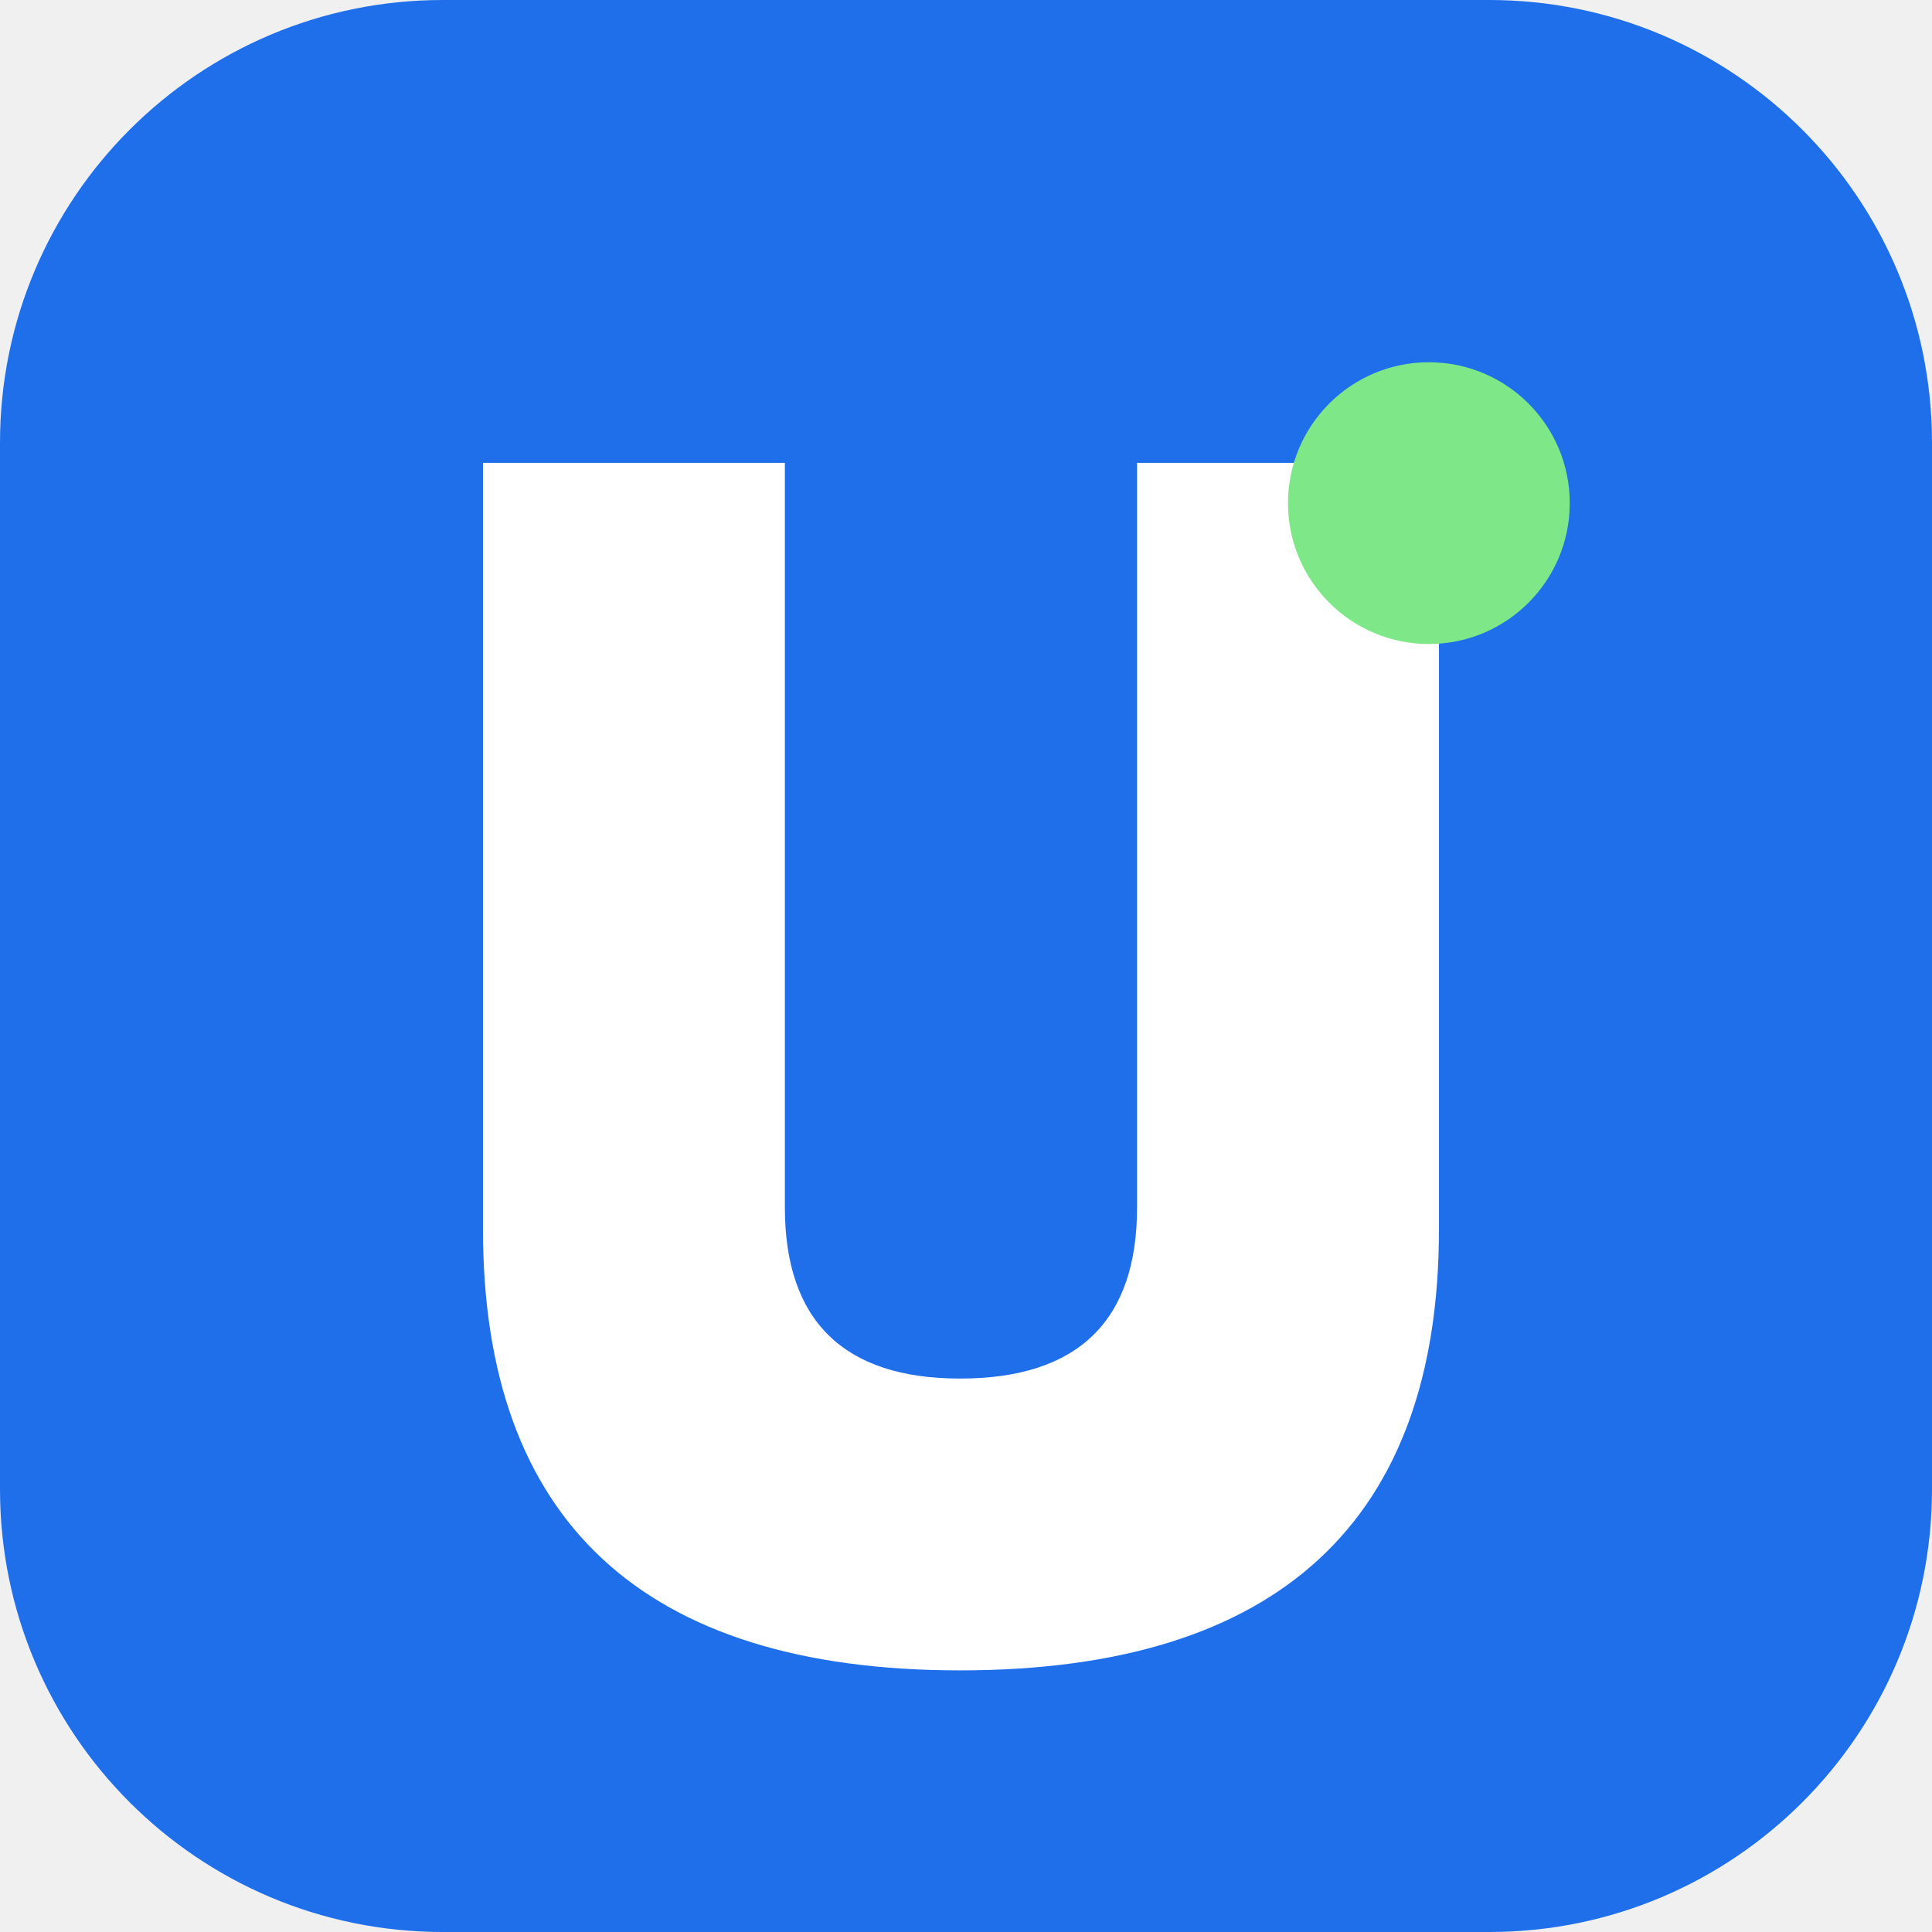
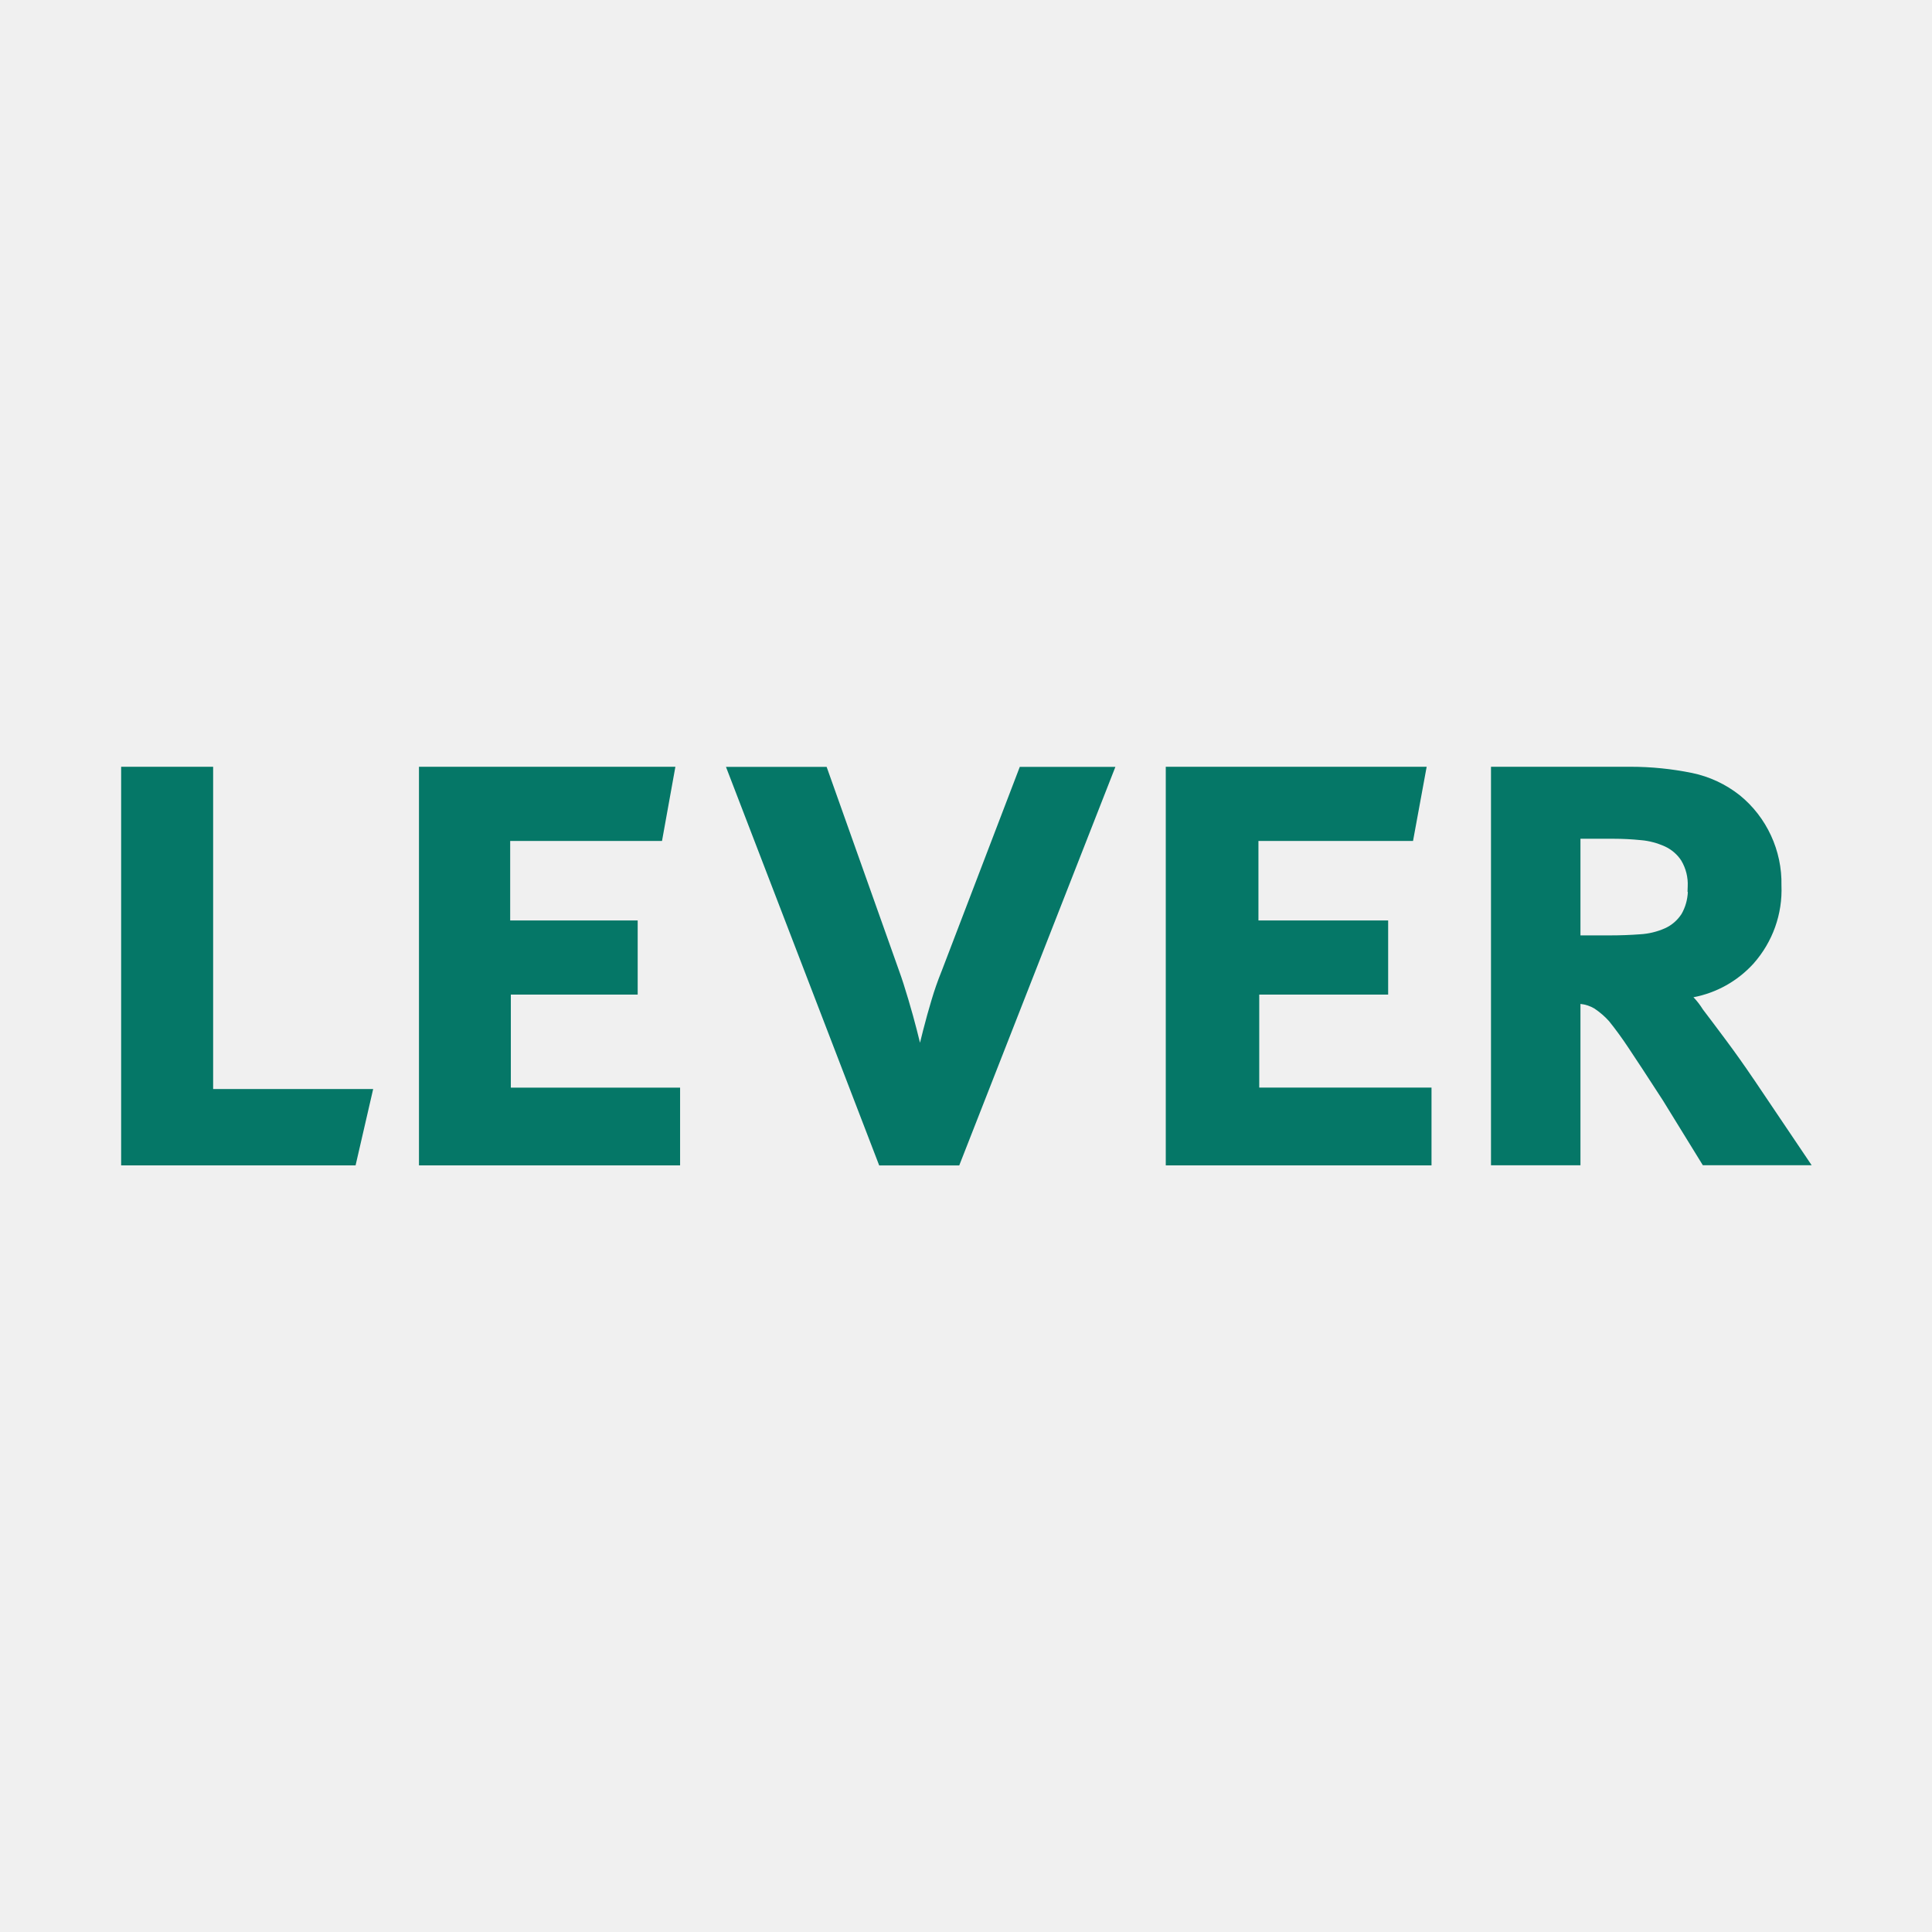
- <svg xmlns="http://www.w3.org/2000/svg" viewBox="0 0 96 96" role="img" aria-labelledby="title">
-   <rect width="96" height="96" rx="22" fill="#1F6FEB" />
-   <path d="M24 23h15v37c0 5.6 2.9 8.5 8.7 8.5 5.9 0 8.8-2.9 8.8-8.5V23h15v38.1C71.5 75.5 63.6 83 47.7 83 31.9 83 24 75.5 24 61.1V23Z" fill="#fff" />
-   <circle cx="71" cy="25" r="7" fill="#7EE787" />
+ <svg xmlns="http://www.w3.org/2000/svg" width="128" height="128" viewBox="0 0 128 128" fill="none">
+   <path d="M33.843 65.893H42.248V60.981H33.801V55.715H43.86L44.746 50.802H27.758V77.209H45.058V72.059H33.844V65.892L33.843 65.893Z" fill="#057767" />
+   <path d="M116.178 71.49C115.569 70.589 114.954 69.722 114.35 68.912C113.739 68.09 113.228 67.412 112.82 66.877C112.636 66.58 112.429 66.313 112.196 66.07C113.714 65.782 115.106 65.01 116.169 63.846C117.441 62.412 118.104 60.563 118.026 58.661C118.077 56.359 117.045 54.126 115.253 52.68C114.338 51.957 113.252 51.449 112.111 51.213C110.773 50.94 109.401 50.8 108.033 50.8H98.782V77.204H104.709V66.513C105.041 66.546 105.363 66.653 105.645 66.825C106.008 67.07 106.338 67.356 106.608 67.661C107.043 68.201 107.475 68.793 107.889 69.42C108.401 70.184 109.149 71.325 110.169 72.901L112.816 77.198H120.026L116.176 71.484V71.49H116.178ZM104.71 55.57H106.918C107.509 55.57 108.1 55.601 108.728 55.663C109.265 55.708 109.8 55.853 110.313 56.083C110.759 56.293 111.135 56.62 111.389 57.016C111.699 57.539 111.846 58.132 111.815 58.733L111.803 59.09H111.824C111.803 59.615 111.656 60.119 111.404 60.557C111.131 60.975 110.749 61.305 110.303 61.503C109.772 61.737 109.22 61.869 108.644 61.9C108.016 61.947 107.356 61.972 106.683 61.972H104.709V55.565V55.571L104.71 55.57Z" fill="#057767" />
+   <path d="M14.117 50.802H8.026V77.209H23.558L24.723 72.152H14.121V50.801H14.118L14.117 50.802Z" fill="#057767" />
+   <path d="M83.422 65.893H91.969V60.981H83.375V55.715H93.617L94.52 50.802H77.235V77.209H94.841V72.056H83.428V65.89L83.422 65.892V65.893Z" fill="#057767" />
+   <path d="M62.369 64.379C62.119 65 61.904 65.614 61.712 66.266C61.522 66.897 61.342 67.545 61.16 68.254C61.085 68.553 61.013 68.83 60.953 69.084C60.889 68.83 60.821 68.539 60.734 68.211C60.581 67.61 60.401 66.963 60.182 66.224C59.957 65.468 59.763 64.856 59.579 64.352L54.766 50.806H48.097L58.249 77.213H63.552L73.898 50.806H67.564L62.37 64.379H62.369Z" fill="#057767" />
</svg>
